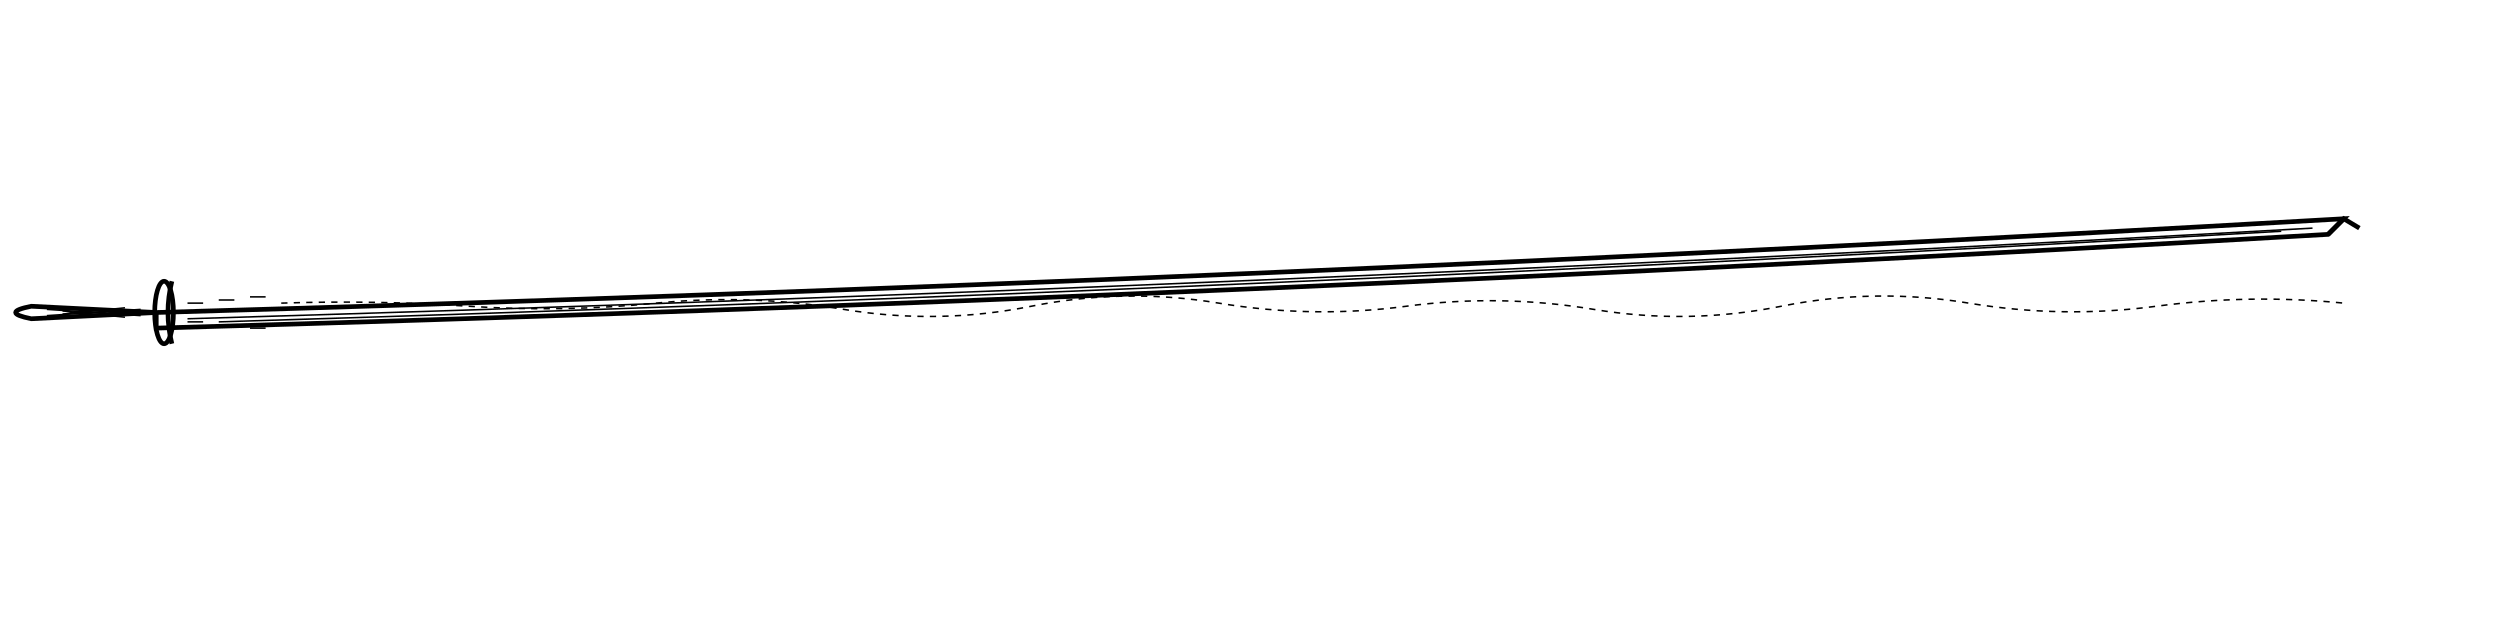
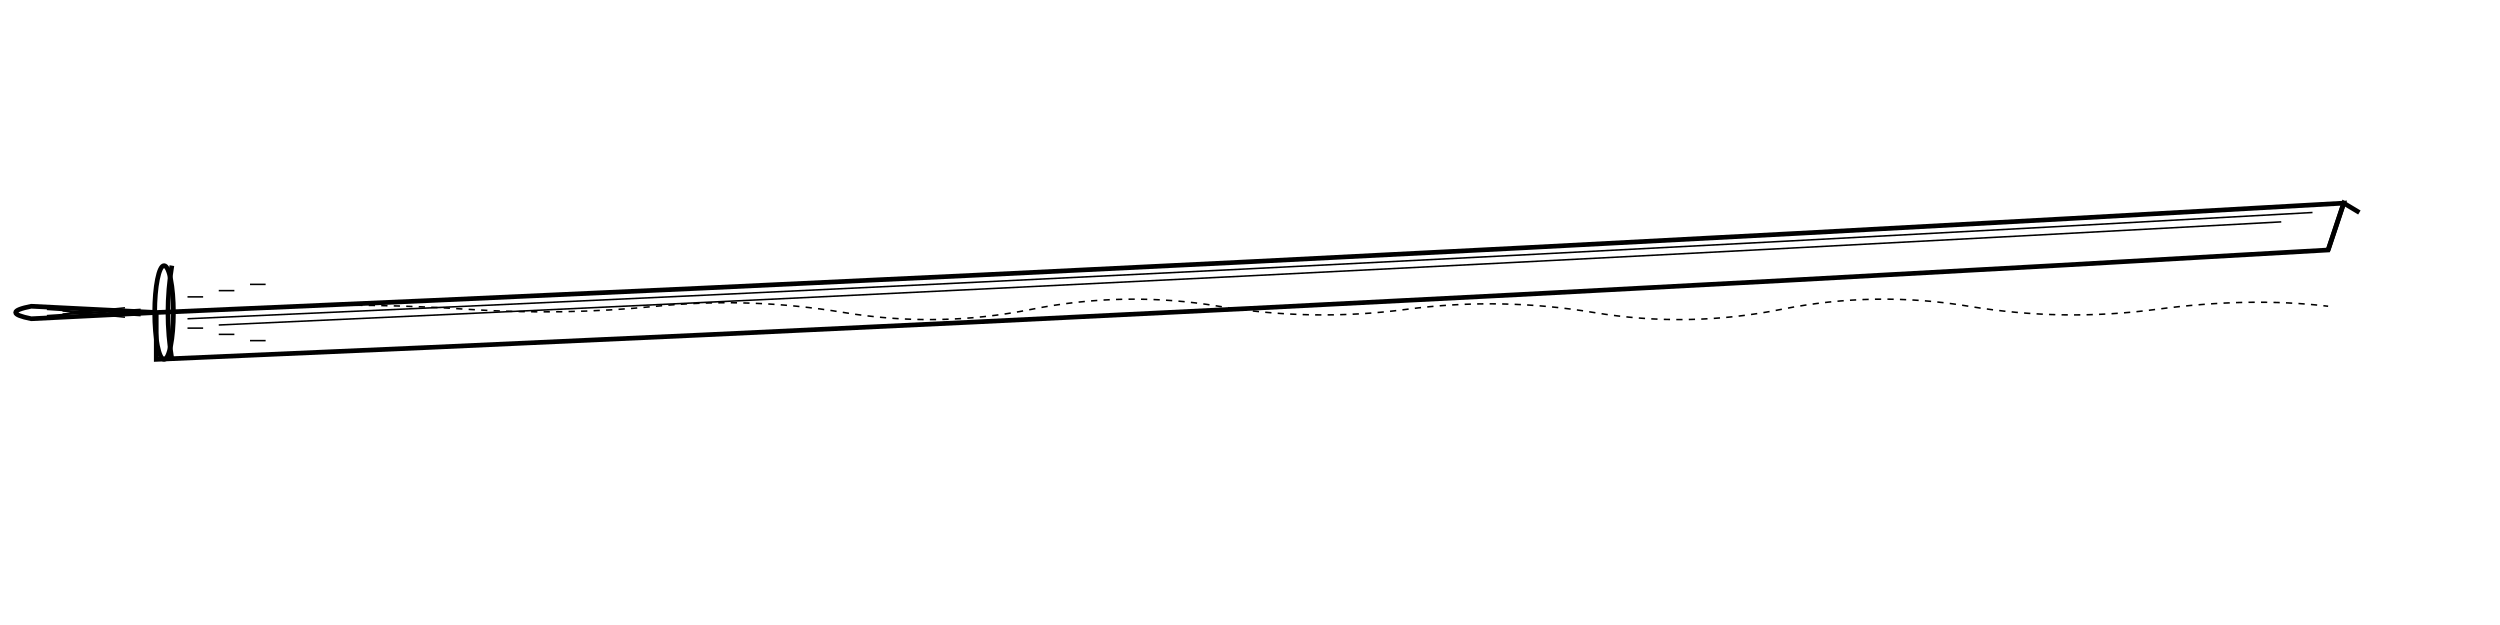
<svg xmlns="http://www.w3.org/2000/svg" viewBox="0 0 800 200" stroke="black" stroke-width="1.5" fill="none">
-   <path d="M50 100 Q400 90, 750 70 L745 75 Q400 95, 50 105 Z" />
-   <path d="M60 102 Q400 92, 740 73" stroke-width="0.5" />
-   <path d="M70 103 Q400 93, 730 74" stroke-width="0.5" />
+   <path d="M50 100 Q400 85, 750 65 L745 80 Q400 100, 50 115 Z" />
+   <path d="M60 102 Q400 87, 740 68" stroke-width="0.5" />
+   <path d="M70 104 Q400 89, 730 71" stroke-width="0.5" />
  <path d="M50 100 L10 102 Q5 101, 5 100 Q5 99, 10 98 L50 100" />
  <path d="M45 99 L15 101 M45 101 L15 99" stroke-width="0.5" />
  <path d="M40 98.5 L20 100.5 M40 101.5 L20 99.5" stroke-width="0.5" />
-   <path d="M55 90 Q52.5 100, 55 110" />
-   <ellipse cx="52.5" cy="100" rx="3" ry="10" />
-   <path d="M745 75 L750 70 L755 73" />
-   <path d="M60 97 L65 97 M60 103 L65 103" stroke-width="0.5" />
-   <path d="M70 96 L75 96 M70 104 L75 104" stroke-width="0.5" />
-   <path d="M80 95 L85 95 M80 105 L85 105" stroke-width="0.5" />
-   <path d="M90 97 Q120 96, 150 98 Q180 100, 210 97 Q240 94, 270 99 Q300 104, 330 98 Q360 92, 390 97 Q420 102, 450 98 Q480 94, 510 99 Q540 104, 570 98 Q600 92, 630 97 Q660 102, 690 98 Q720 94, 750 97" stroke-width="0.5" stroke-dasharray="2,2" />
+   <path d="M55 85 Q52.5 100, 55 115" />
+   <ellipse cx="52.5" cy="100" rx="3" ry="15" />
+   <path d="M745 80 L750 65 L755 68" />
+   <path d="M60 95 L65 95 M60 105 L65 105" stroke-width="0.5" />
+   <path d="M70 93 L75 93 M70 107 L75 107" stroke-width="0.5" />
+   <path d="M80 91 L85 91 M80 109 L85 109" stroke-width="0.5" />
+   <path d="M90 98 Q120 97, 150 99 Q180 101, 210 98 Q240 95, 270 100 Q300 105, 330 99 Q360 93, 390 98 Q420 103, 450 99 Q480 95, 510 100 Q540 105, 570 99 Q600 93, 630 98 Q660 103, 690 99 Q720 95, 745 98" stroke-width="0.5" stroke-dasharray="2,2" />
</svg>
